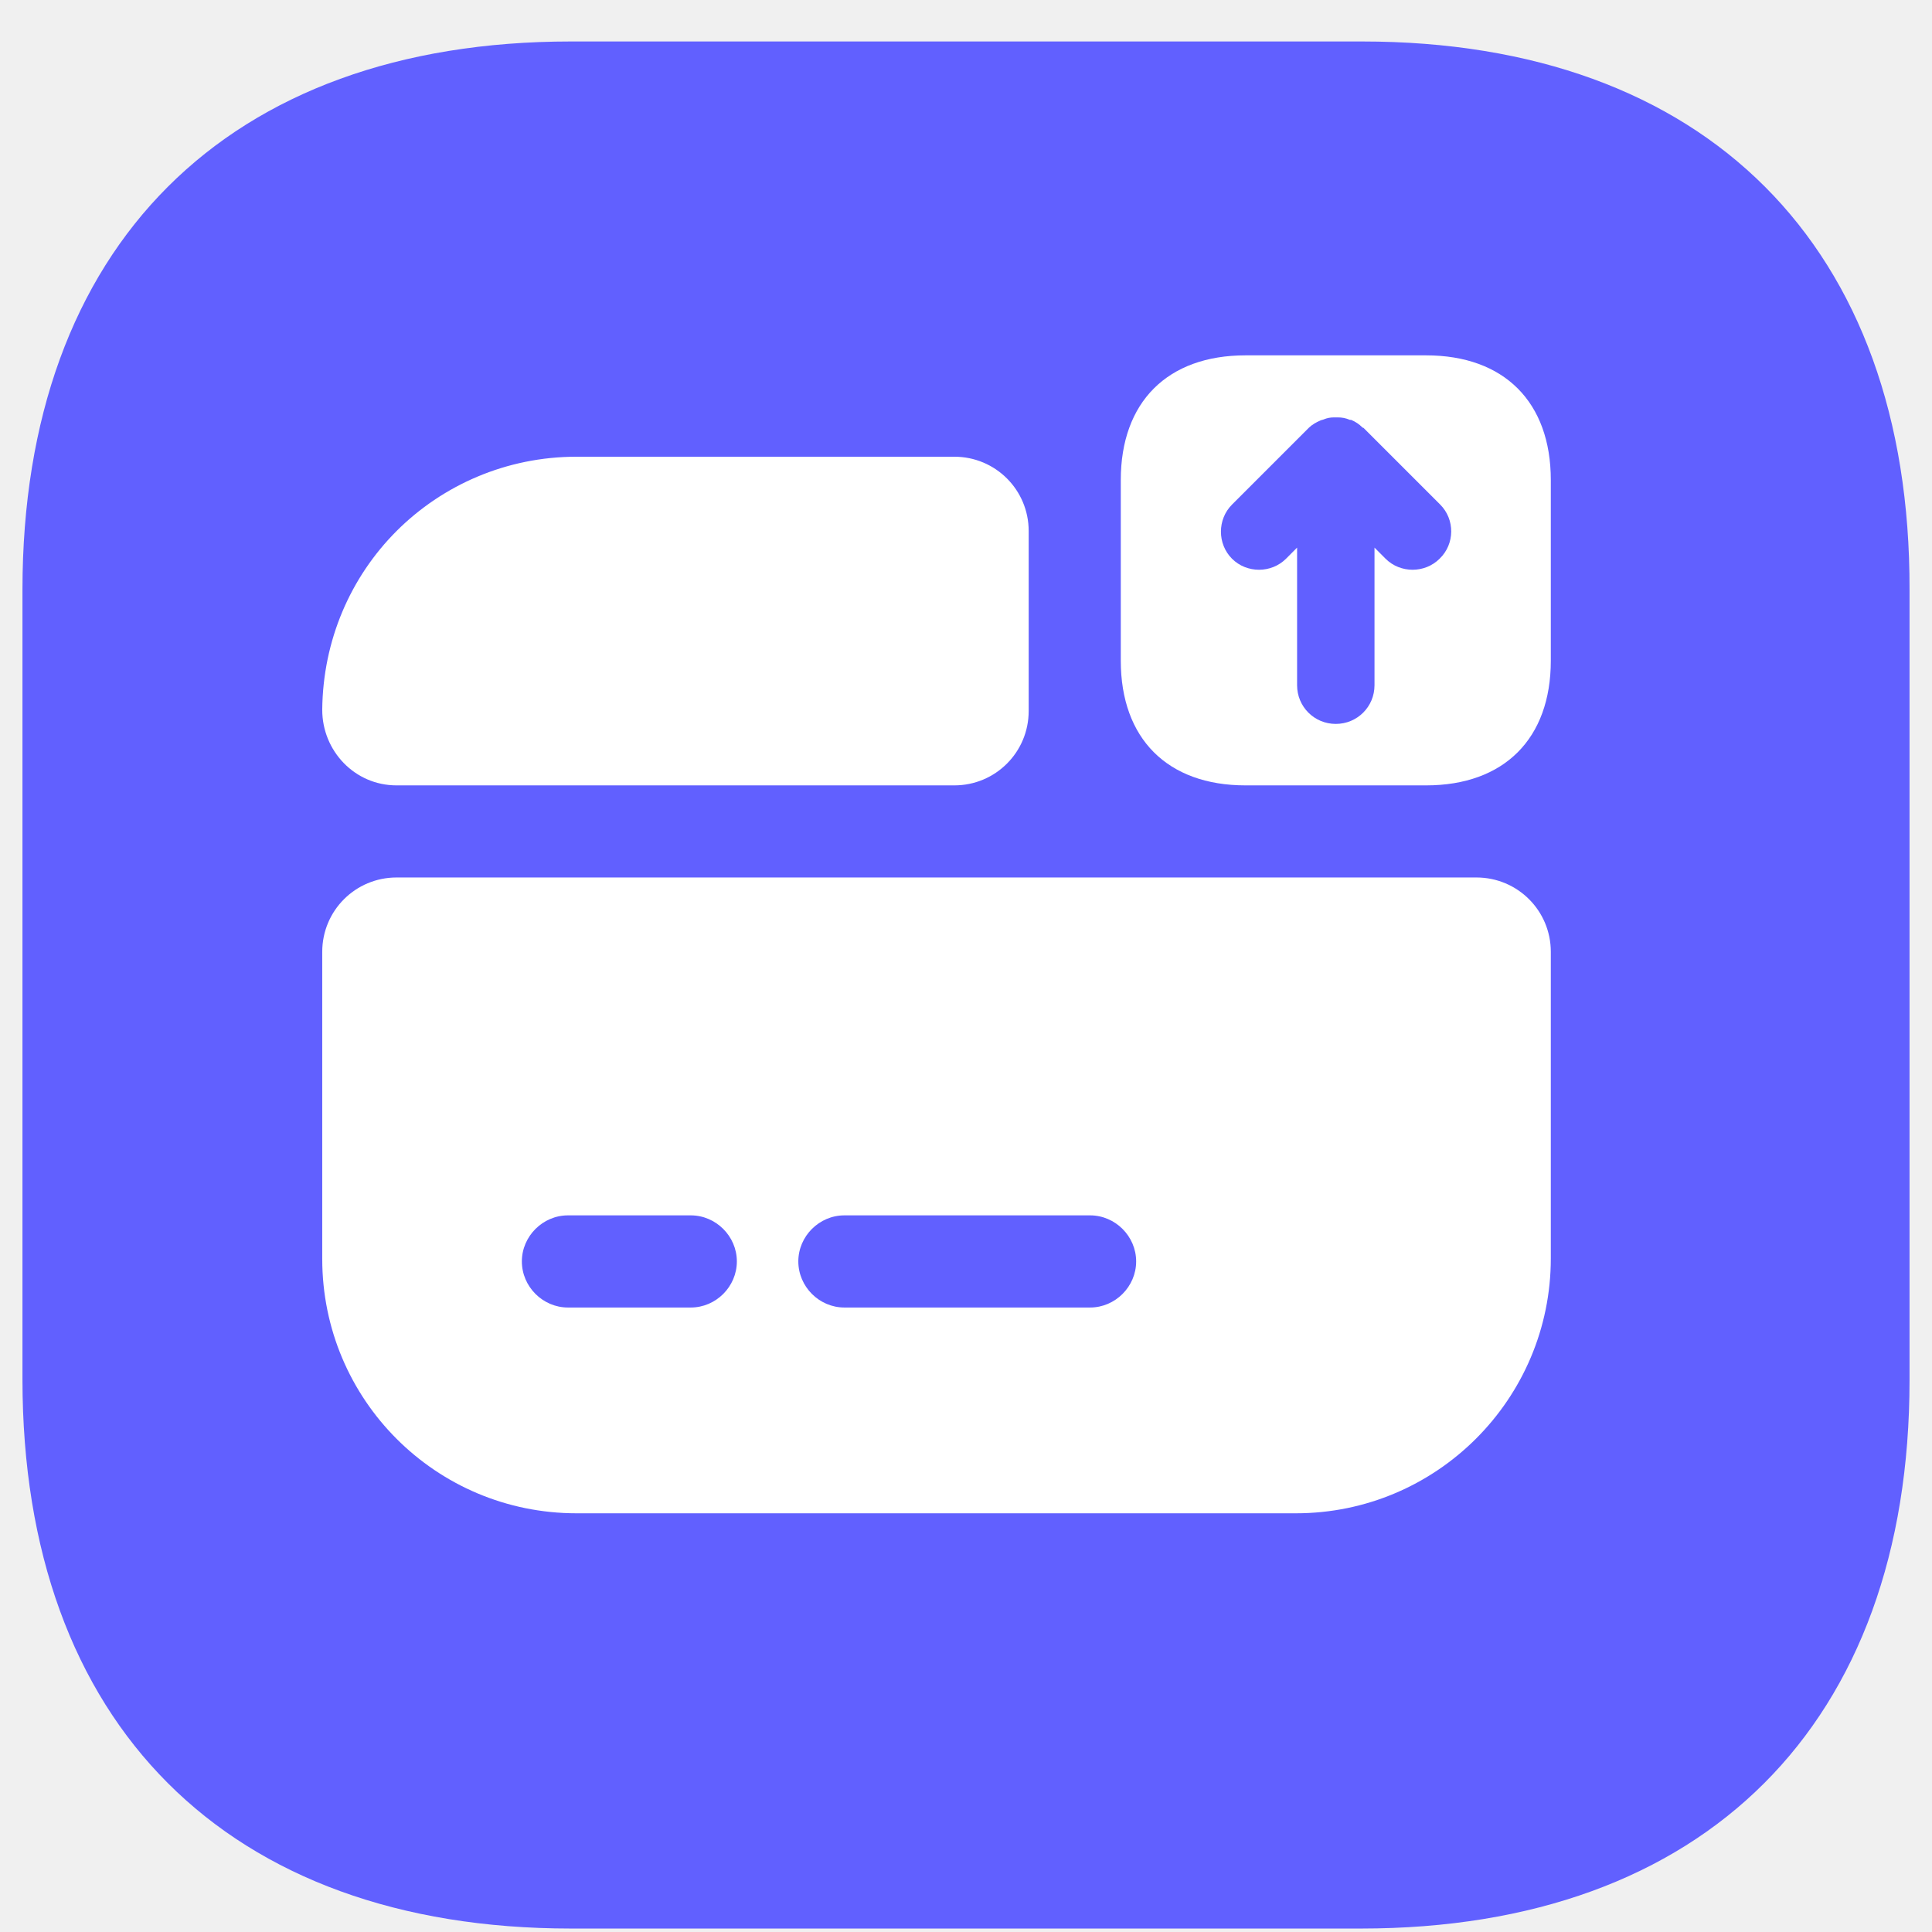
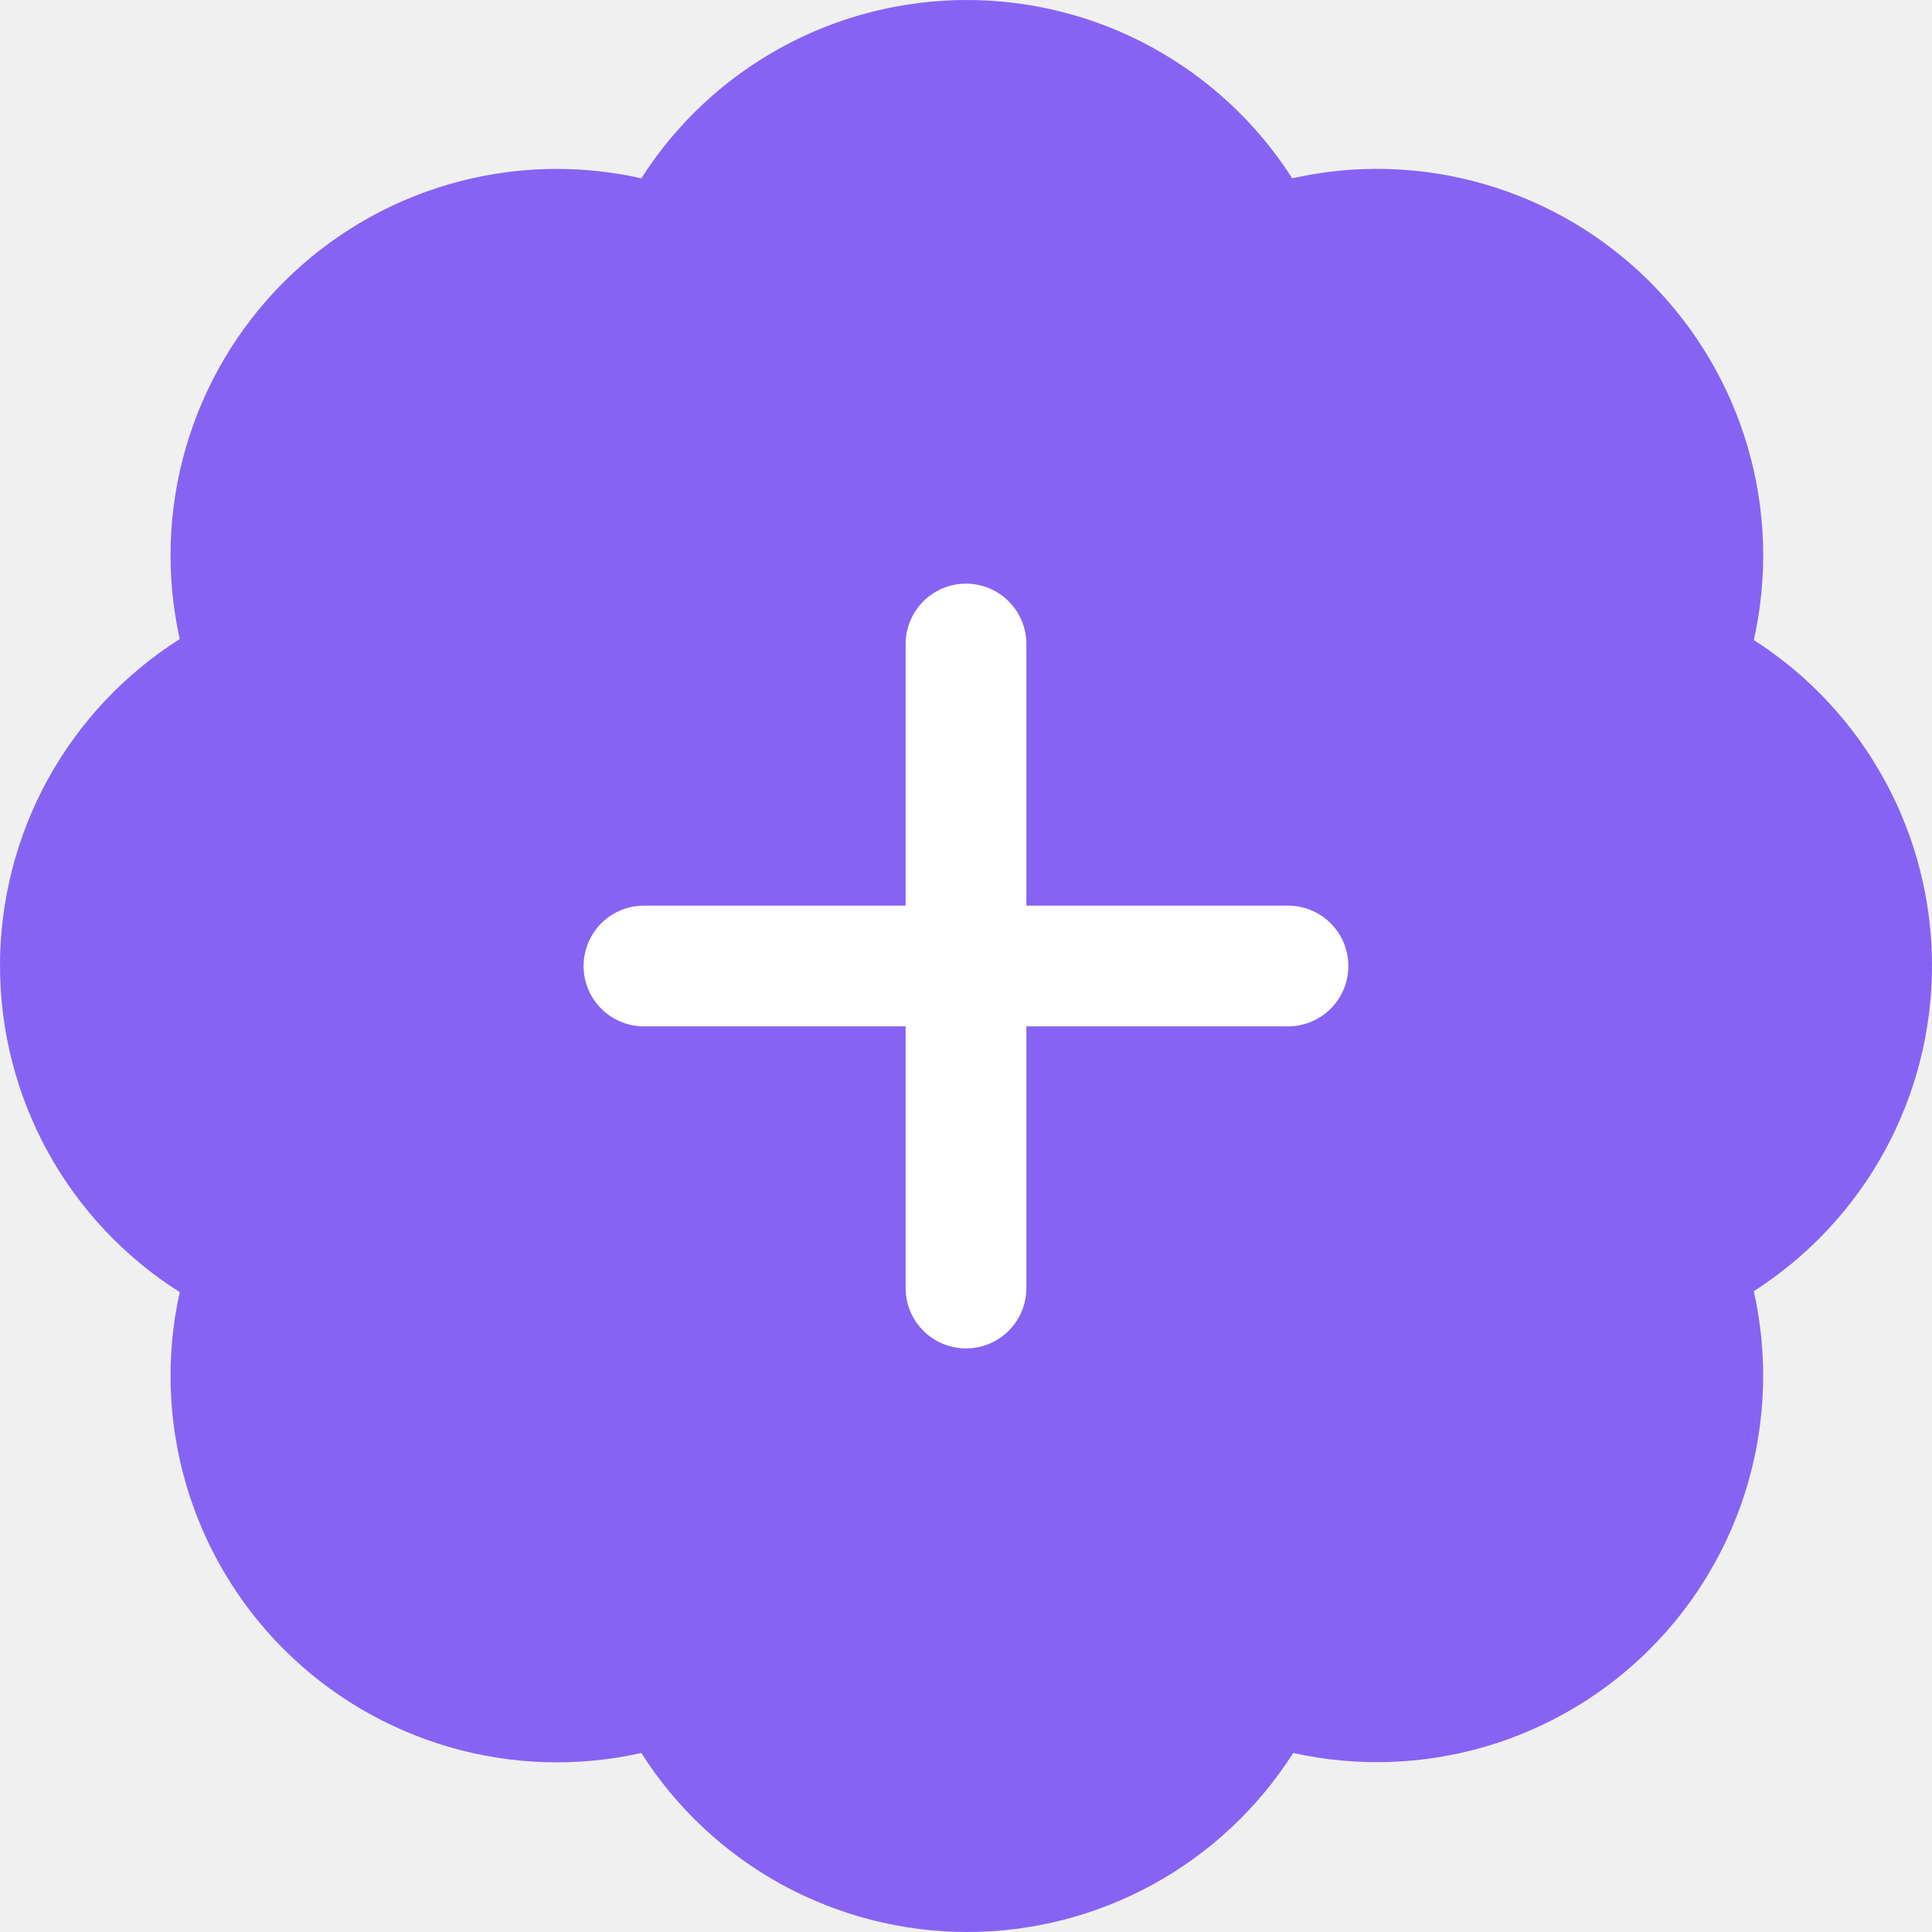
- <svg xmlns="http://www.w3.org/2000/svg" width="43" height="43" viewBox="0 0 43 43" fill="none">
-   <path d="M30.314 0.923H12.707C5.059 0.923 0.5 5.48 0.5 13.124V30.701C0.5 38.366 5.059 42.923 12.707 42.923H30.293C37.941 42.923 42.5 38.366 42.5 30.722V13.124C42.521 5.48 37.962 0.923 30.314 0.923Z" fill="#6160FF" />
-   <path d="M31.74 7.909H27.721C25.984 7.909 24.945 8.948 24.945 10.685V14.704C24.945 16.44 25.984 17.48 27.721 17.48H31.74C33.477 17.48 34.516 16.44 34.516 14.704V10.685C34.516 8.948 33.477 7.909 31.74 7.909ZM32.041 12.435C31.877 12.599 31.658 12.681 31.439 12.681C31.221 12.681 31.002 12.599 30.838 12.435L30.592 12.188V15.251C30.592 15.729 30.209 16.112 29.73 16.112C29.252 16.112 28.869 15.729 28.869 15.251V12.188L28.623 12.435C28.295 12.763 27.748 12.763 27.42 12.435C27.092 12.106 27.092 11.56 27.42 11.231L29.129 9.522C29.197 9.454 29.293 9.399 29.389 9.358C29.416 9.345 29.443 9.345 29.471 9.331C29.539 9.304 29.607 9.29 29.689 9.29C29.717 9.29 29.744 9.29 29.771 9.29C29.867 9.29 29.949 9.304 30.045 9.345C30.059 9.345 30.059 9.345 30.072 9.345C30.168 9.386 30.25 9.44 30.318 9.509C30.332 9.522 30.332 9.522 30.346 9.522L32.055 11.231C32.383 11.56 32.383 12.106 32.041 12.435Z" fill="white" />
-   <path d="M7.172 21.185V28.02C7.172 31.151 9.701 33.681 12.832 33.681H28.842C31.973 33.681 34.516 31.138 34.516 28.007V21.185C34.516 20.269 33.777 19.53 32.861 19.53H8.826C7.91 19.53 7.172 20.269 7.172 21.185ZM15.375 29.101H12.641C12.08 29.101 11.615 28.636 11.615 28.075C11.615 27.515 12.08 27.05 12.641 27.05H15.375C15.935 27.05 16.4 27.515 16.4 28.075C16.4 28.636 15.935 29.101 15.375 29.101ZM24.262 29.101H18.793C18.232 29.101 17.768 28.636 17.768 28.075C17.768 27.515 18.232 27.05 18.793 27.05H24.262C24.822 27.05 25.287 27.515 25.287 28.075C25.287 28.636 24.822 29.101 24.262 29.101Z" fill="white" />
-   <path d="M22.895 11.819V15.825C22.895 16.741 22.156 17.48 21.24 17.48H8.826C7.896 17.48 7.172 16.714 7.172 15.798C7.186 14.253 7.801 12.845 8.826 11.819C9.852 10.794 11.273 10.165 12.832 10.165H21.24C22.156 10.165 22.895 10.903 22.895 11.819Z" fill="white" />
+ <svg xmlns="http://www.w3.org/2000/svg" width="32" height="32" viewBox="0 0 32 32" fill="none">
+   <g clip-path="url(#clip0_270_24526)">
+     <path d="M2.977 10.585C2.743 9.533 2.779 8.439 3.081 7.405C3.383 6.37 3.941 5.429 4.703 4.668C5.466 3.906 6.408 3.35 7.443 3.05C8.477 2.75 9.571 2.717 10.622 2.953C11.201 2.047 11.998 1.302 12.94 0.786C13.882 0.27 14.939 0 16.013 0C17.087 0 18.143 0.27 19.085 0.786C20.027 1.302 20.824 2.047 21.403 2.953C22.456 2.716 23.551 2.749 24.587 3.05C25.624 3.35 26.567 3.908 27.33 4.671C28.093 5.435 28.651 6.379 28.951 7.415C29.252 8.452 29.285 9.548 29.049 10.601C29.953 11.18 30.698 11.977 31.214 12.92C31.73 13.862 32 14.919 32 15.994C32 17.068 31.73 18.125 31.214 19.068C30.698 20.01 29.953 20.807 29.049 21.386C29.284 22.438 29.251 23.532 28.951 24.567C28.651 25.602 28.095 26.545 27.334 27.308C26.573 28.07 25.632 28.629 24.598 28.931C23.564 29.233 22.471 29.268 21.419 29.035C20.841 29.944 20.044 30.692 19.1 31.21C18.156 31.728 17.097 32 16.021 32C14.944 32 13.885 31.728 12.941 31.21C11.998 30.692 11.2 29.944 10.622 29.035C9.571 29.271 8.477 29.237 7.443 28.937C6.408 28.637 5.466 28.081 4.703 27.32C3.941 26.559 3.383 25.617 3.081 24.583C2.779 23.548 2.743 22.454 2.977 21.402C2.065 20.825 1.314 20.026 0.793 19.081C0.273 18.135 0 17.073 0 15.994C0 14.914 0.273 13.852 0.793 12.907C1.314 11.961 2.065 11.162 2.977 10.585Z" fill="#8763F3" />
+     <path d="M16 10.667V21.334" stroke="#FFFFFF" stroke-width="2" stroke-linecap="round" stroke-linejoin="round" />
+     <path d="M10.666 16H21.333" stroke="#FFFFFF" stroke-width="2" stroke-linecap="round" stroke-linejoin="round" />
+   </g>
+   <defs>
+     <clipPath id="clip0_270_24526">
+       <rect width="32" height="32" fill="white" />
+     </clipPath>
+   </defs>
</svg>
